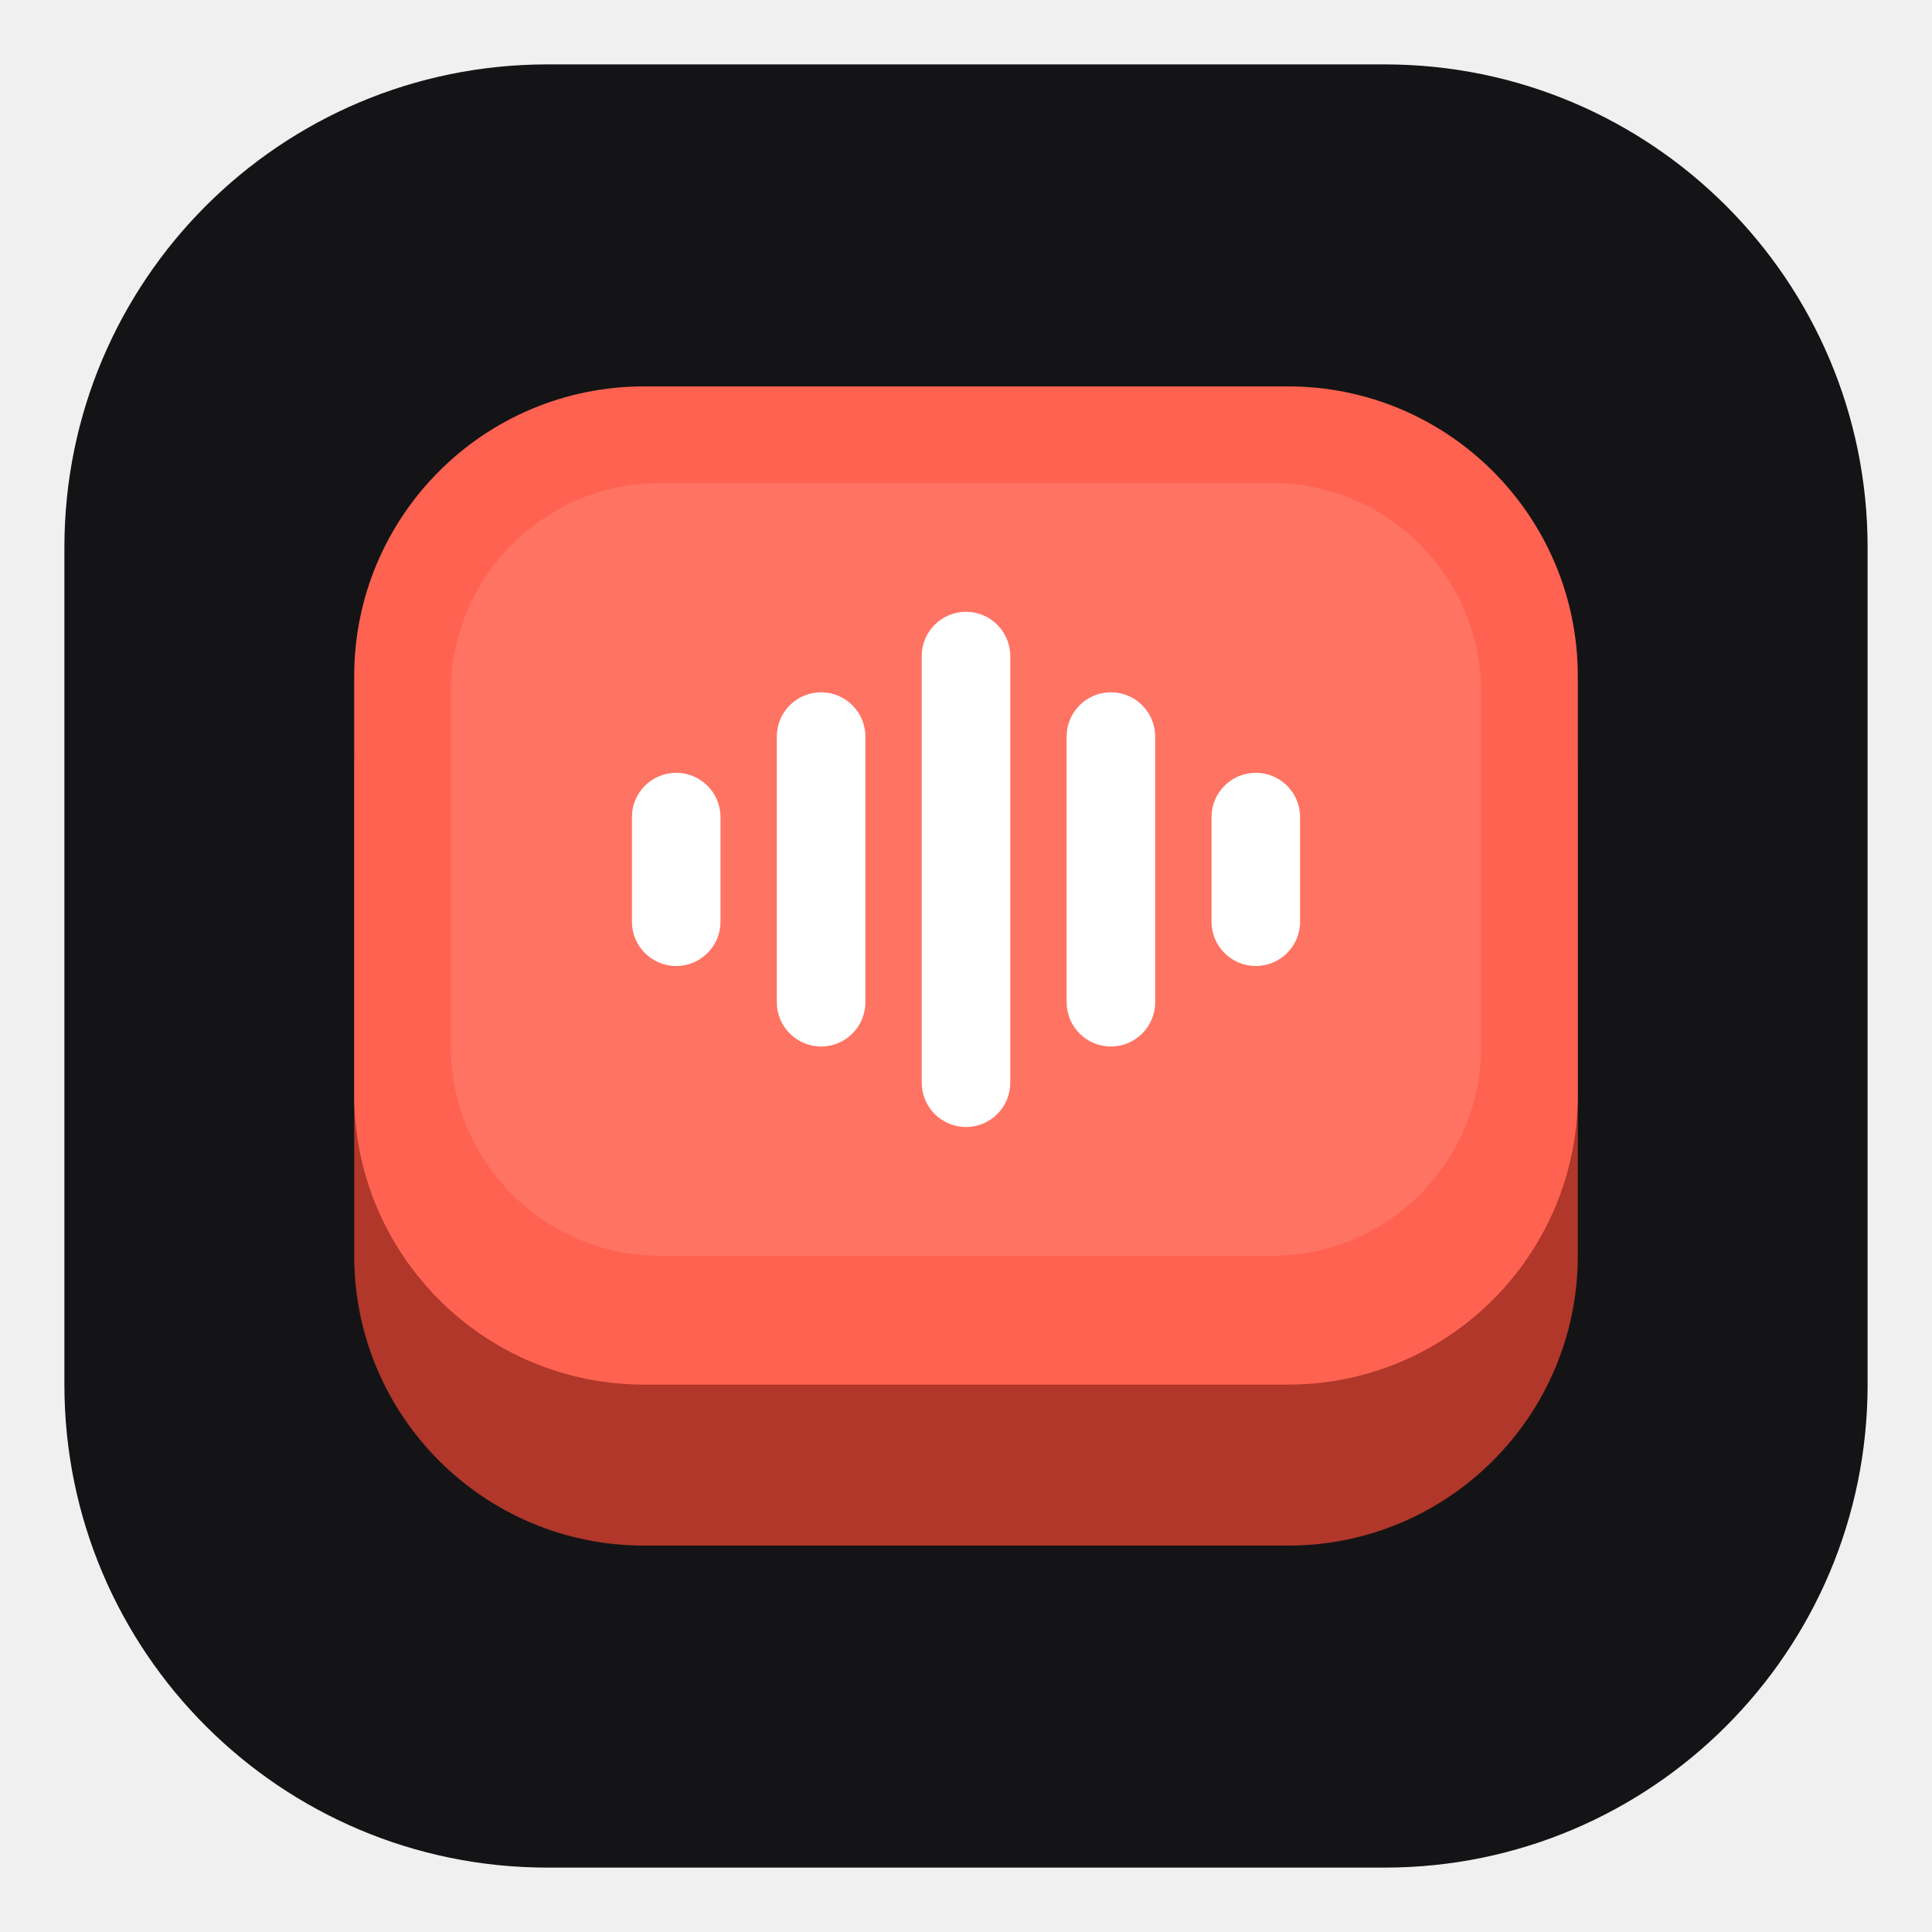
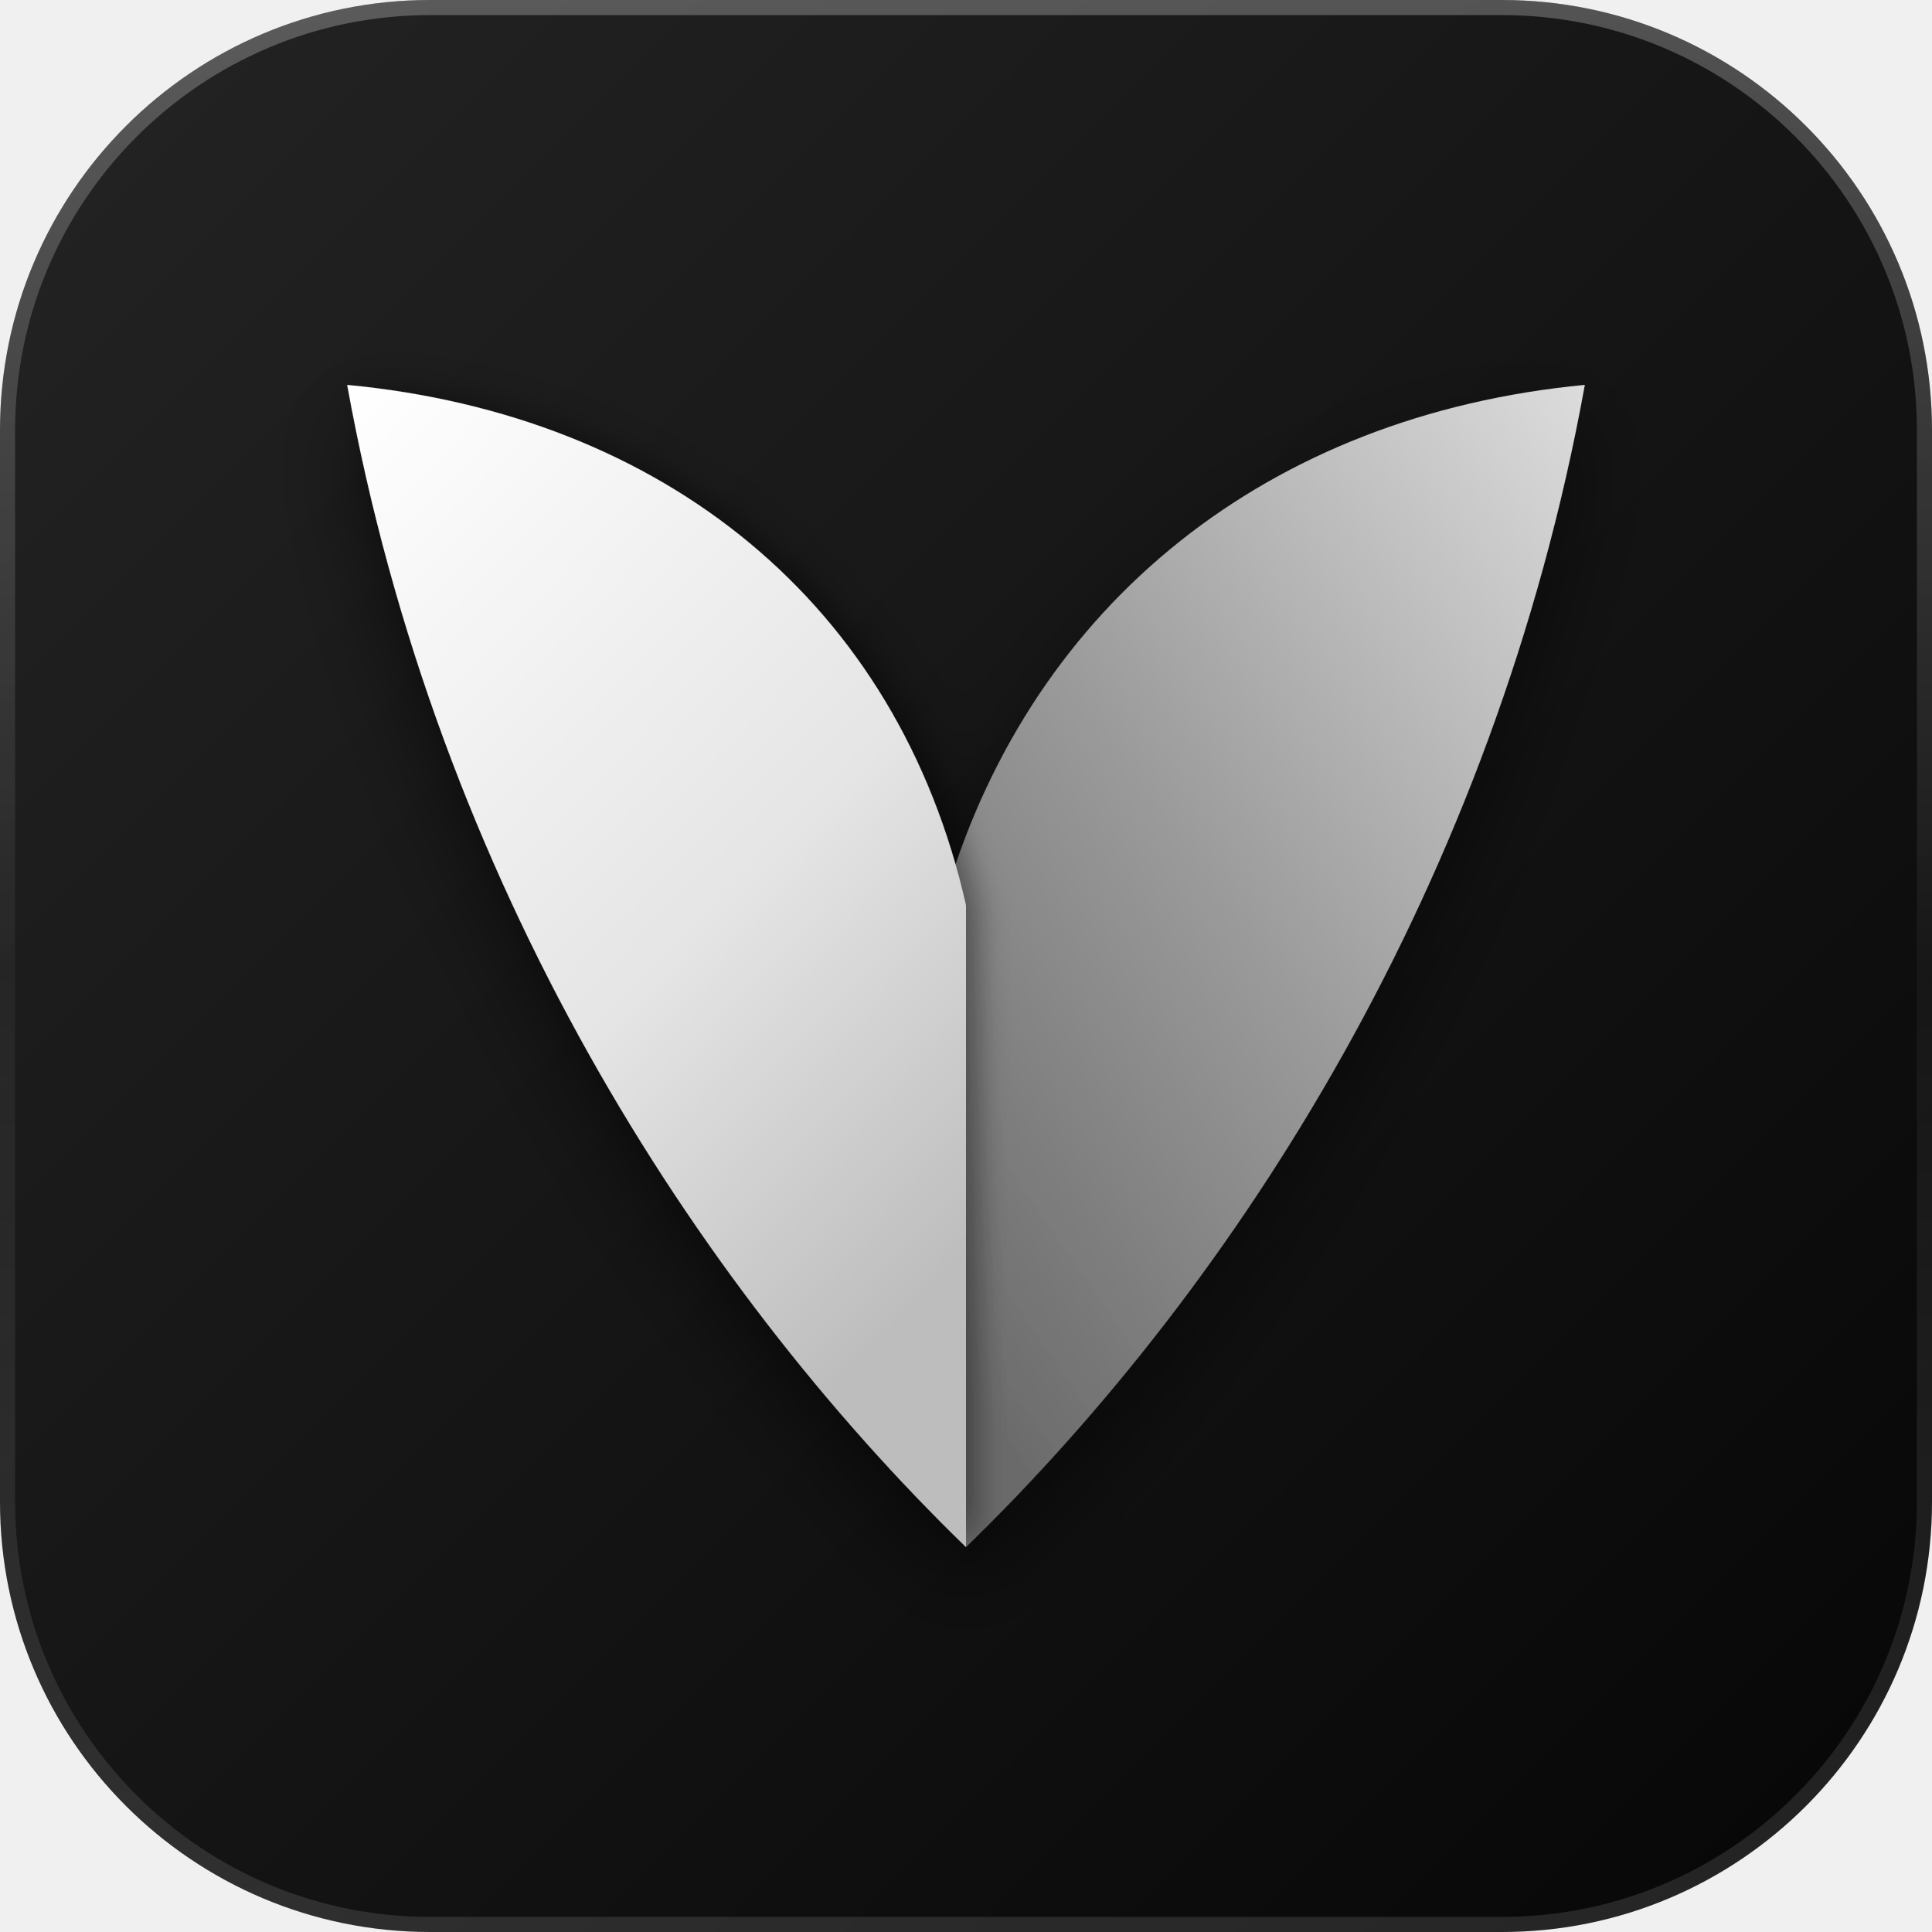
- <svg xmlns="http://www.w3.org/2000/svg" viewBox="0 0 120 120">
-   <rect x="4" y="4" width="112" height="112" rx="30" fill="#141416" />
-   <rect x="22" y="30" width="76" height="66" rx="18" fill="#b0372a" />
-   <rect x="22" y="24" width="76" height="62" rx="18" fill="#ff6250" />
-   <rect x="28" y="30" width="64" height="48" rx="13" fill="#ff7363" />
-   <g fill="#ffffff">
-     <rect x="39.25" y="48" width="5.5" height="12" rx="2.75" />
-     <rect x="48.25" y="43" width="5.5" height="22" rx="2.75" />
-     <rect x="57.25" y="38" width="5.5" height="32" rx="2.75" />
-     <rect x="66.25" y="43" width="5.5" height="22" rx="2.75" />
-     <rect x="75.25" y="48" width="5.5" height="12" rx="2.75" />
+ <svg xmlns="http://www.w3.org/2000/svg" viewBox="0 0 512 512">
+   <defs>
+     <linearGradient id="tile" x1="0" y1="0" x2="1" y2="1">
+       <stop stop-color="#242424" />
+       <stop offset="1" stop-color="#060606" />
+     </linearGradient>
+     <linearGradient id="edge" x1="0" y1="0" x2="0" y2="1">
+       <stop stop-color="#fff" stop-opacity=".26" />
+       <stop offset=".5" stop-color="#fff" stop-opacity=".04" />
+       <stop offset="1" stop-color="#fff" stop-opacity=".12" />
+     </linearGradient>
+     <linearGradient id="near" x1="0" y1="0" x2=".55" y2="1">
+       <stop stop-color="#ffffff" />
+       <stop offset=".6" stop-color="#e5e5e5" />
+       <stop offset="1" stop-color="#bdbdbd" />
+     </linearGradient>
+     <linearGradient id="far" x1="1" y1="0" x2=".2" y2="1">
+       <stop stop-color="#dcdcdc" />
+       <stop offset=".55" stop-color="#9a9a9a" />
+       <stop offset="1" stop-color="#6b6b6b" />
+     </linearGradient>
+     <filter id="drop" x="-20%" y="-20%" width="140%" height="150%">
+       <feDropShadow dx="0" dy="10" stdDeviation="12" flood-color="#000" flood-opacity=".5" />
+     </filter>
+     <filter id="crease" x="-20%" y="-20%" width="140%" height="140%">
+       <feDropShadow dx="3" dy="1" stdDeviation="4" flood-color="#000" flood-opacity=".4" />
+     </filter>
+   </defs>
+   <rect width="512" height="512" rx="114" fill="url(#tile)" />
+   <rect x="2" y="2" width="508" height="508" rx="112" fill="none" stroke="url(#edge)" stroke-width="4" />
+   <g filter="url(#drop)">
+     <path d="M420 102C336 110 274 160 251 236V404L256 410C328 340 396 234 420 102Z" fill="url(#far)" />
+     <path d="M92 102C176 110 238 160 256 240V410C184 340 116 234 92 102Z" fill="url(#near)" filter="url(#crease)" />
  </g>
</svg>
